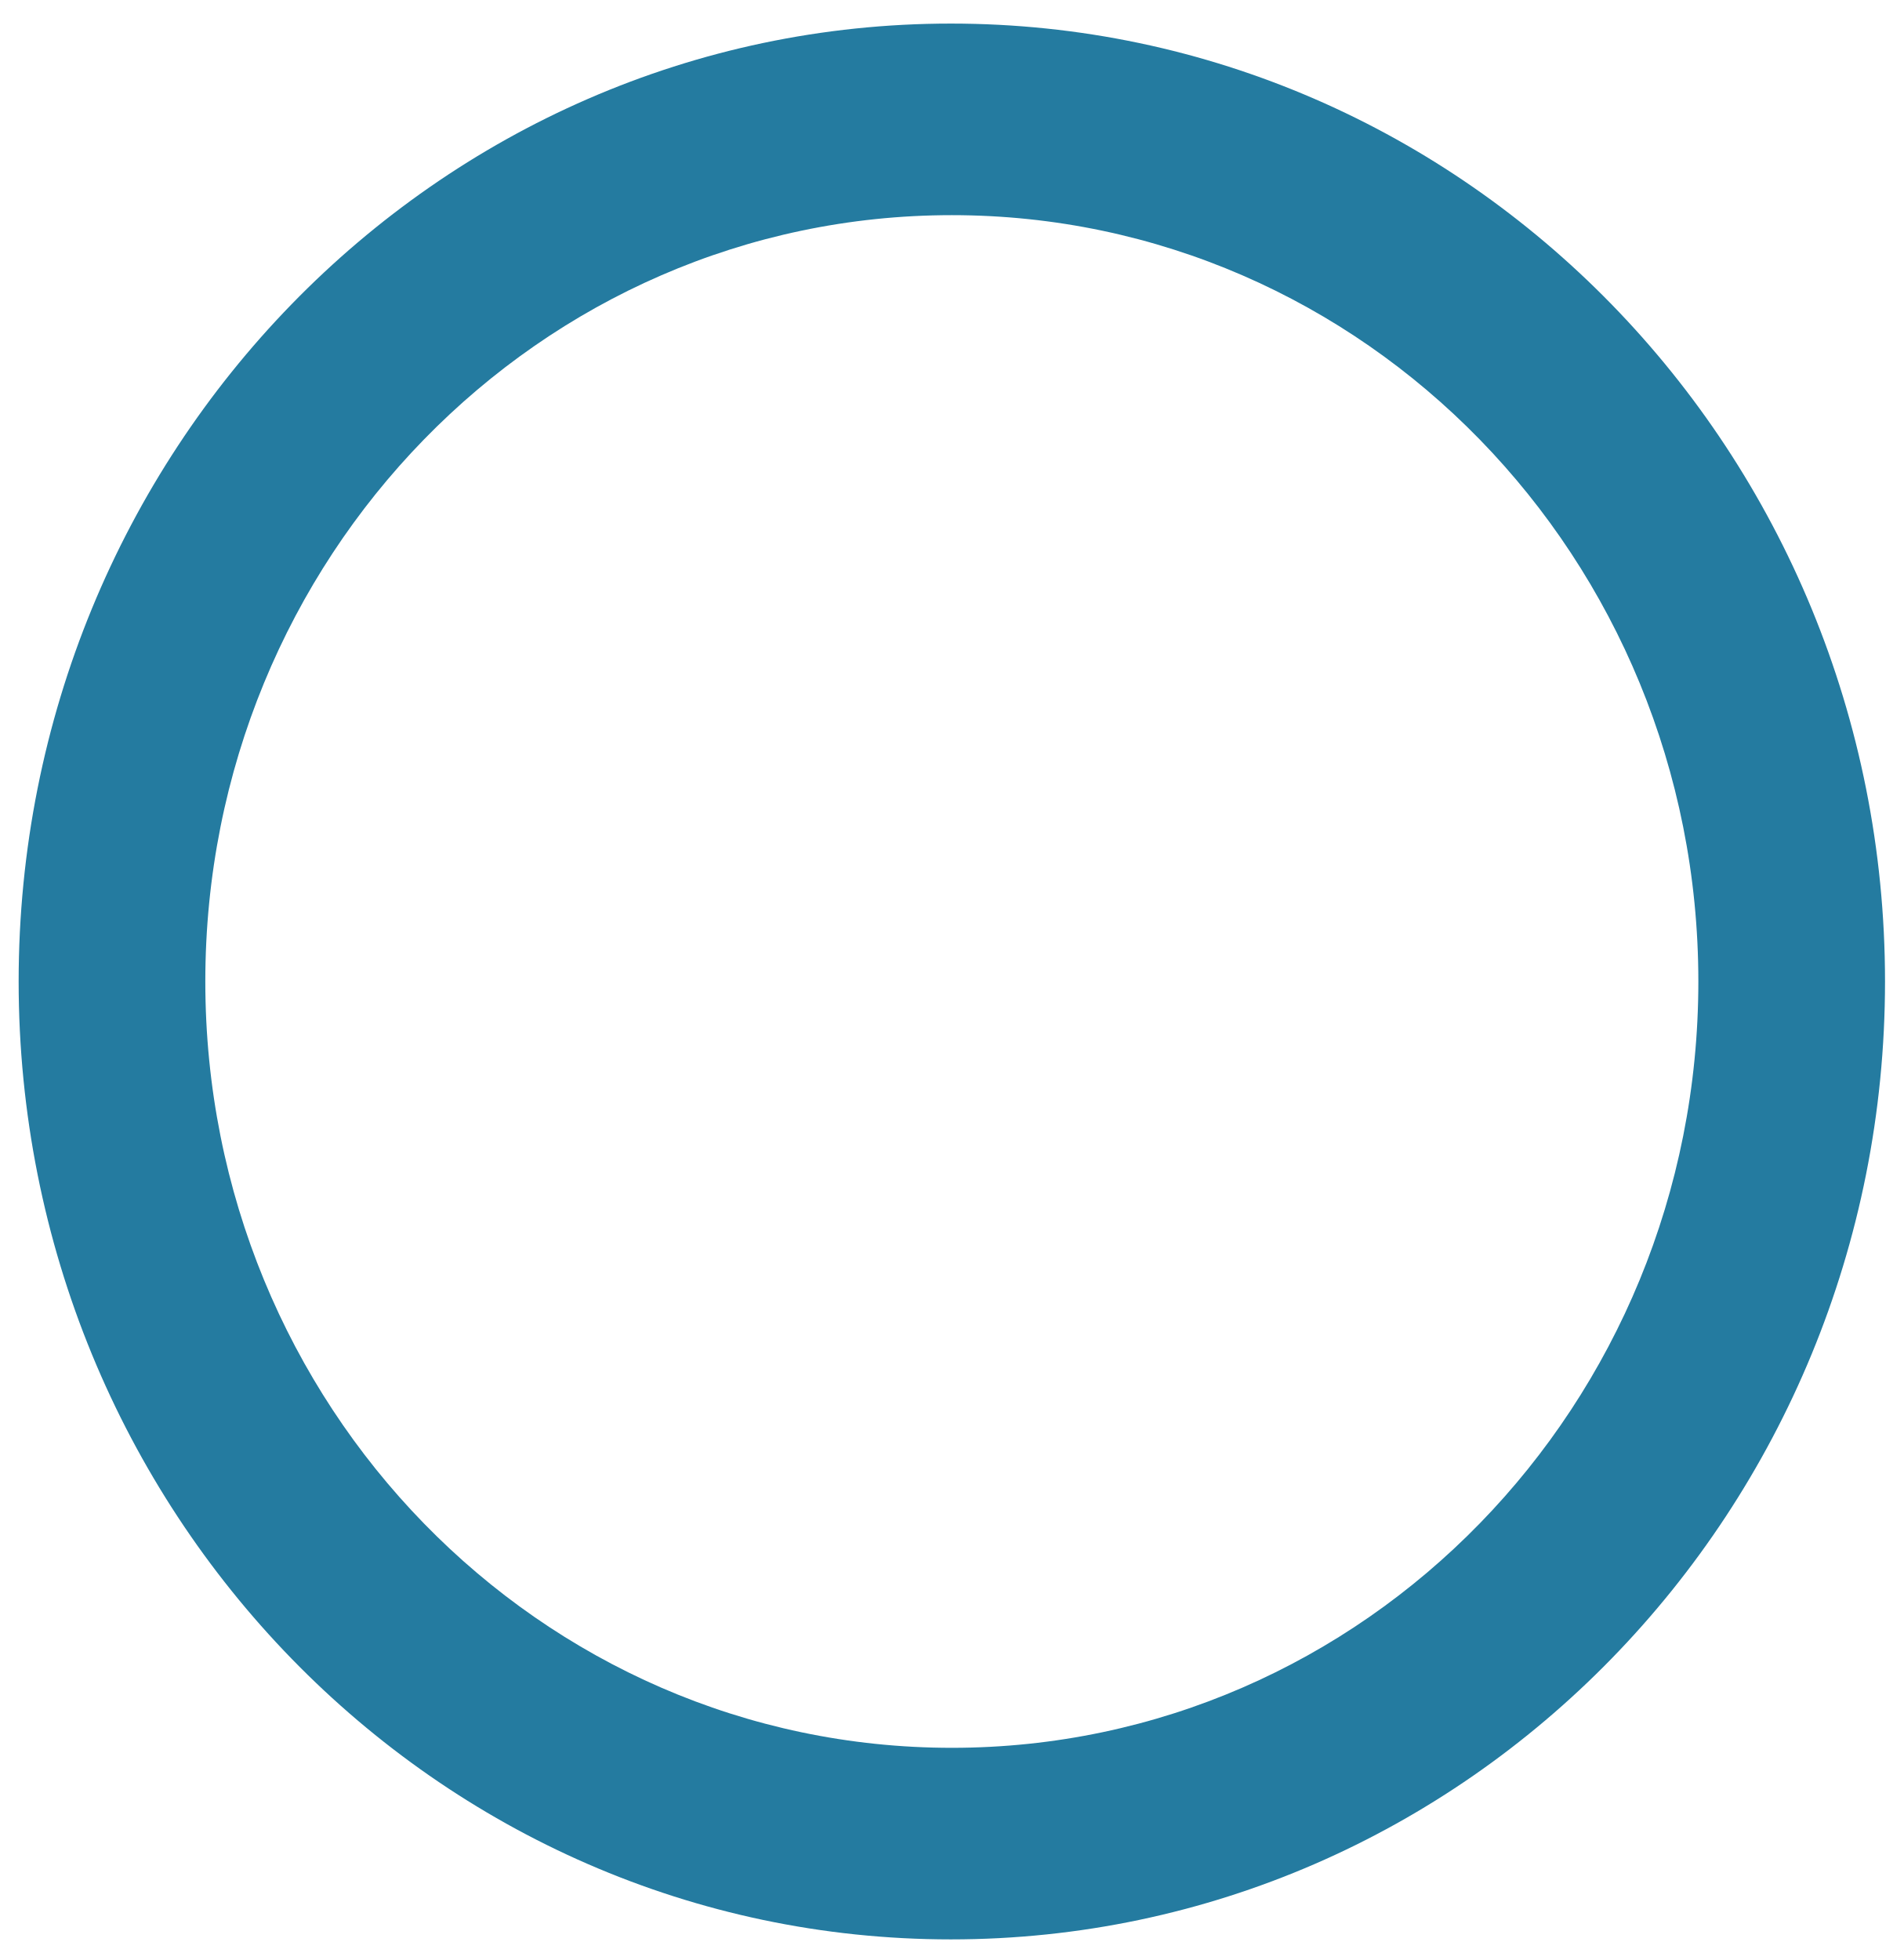
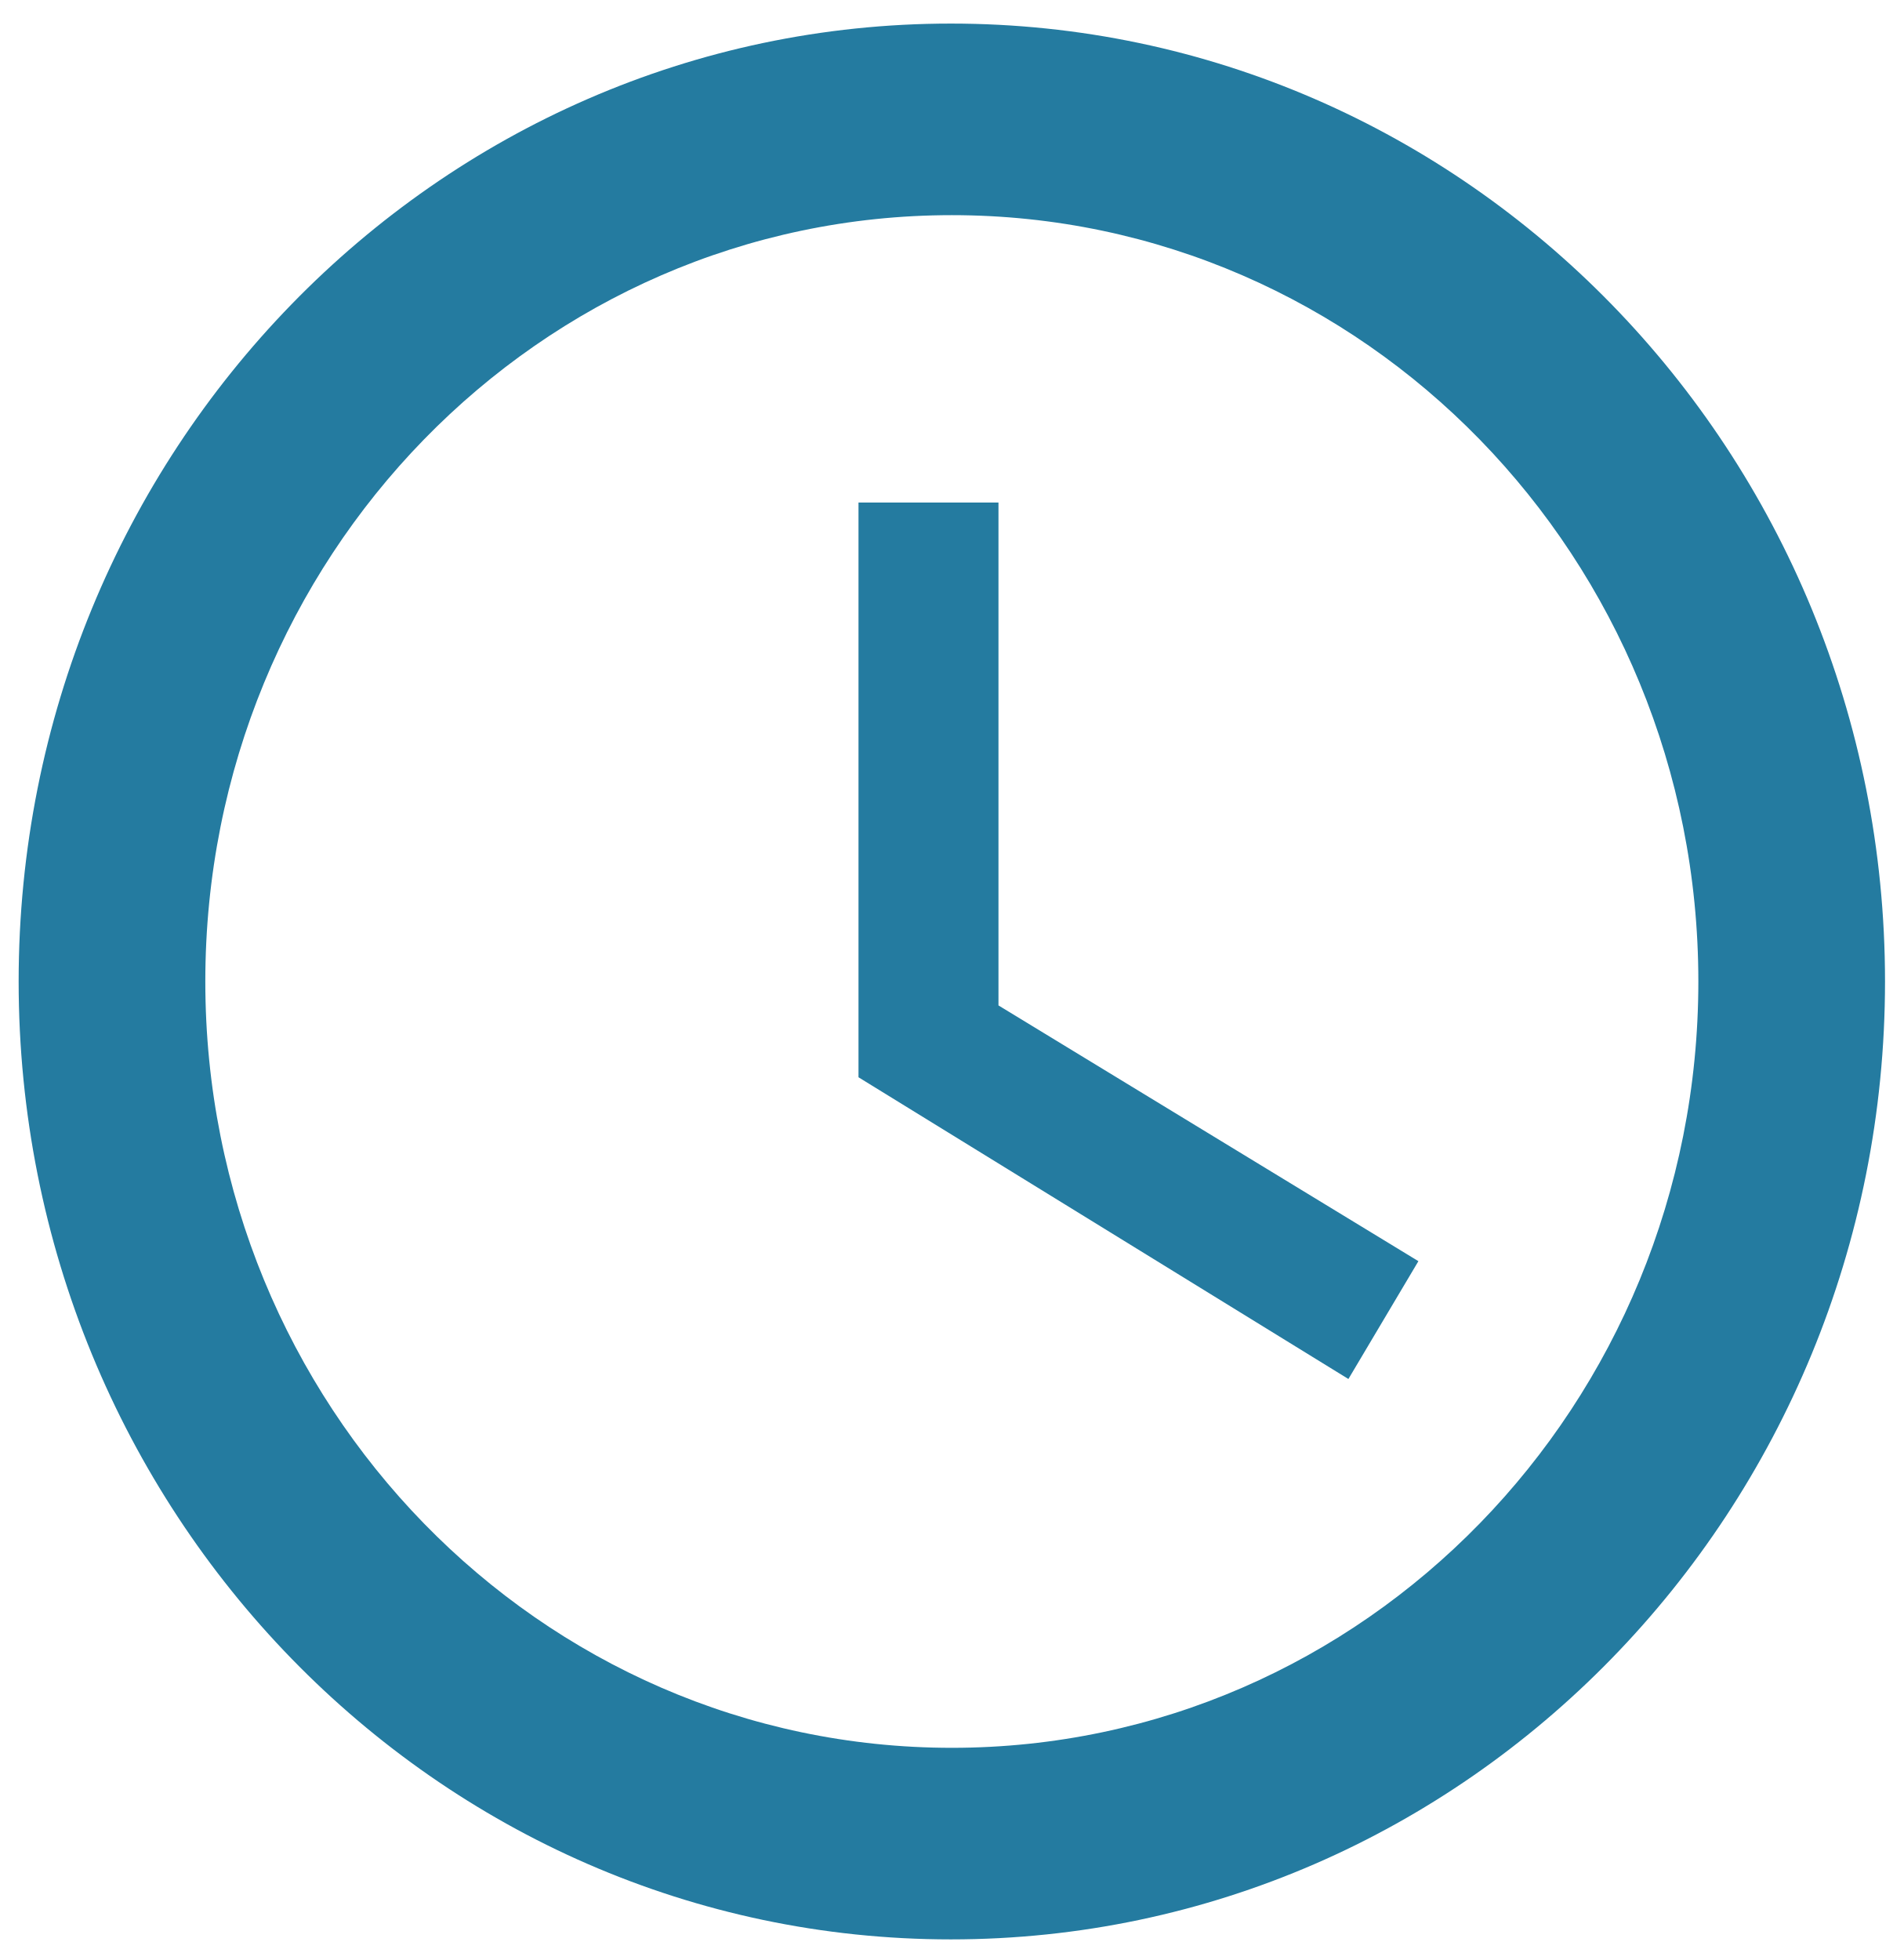
<svg xmlns="http://www.w3.org/2000/svg" width="34" height="35" viewBox="0 0 34 35" fill="none">
  <path d="M16.983 0.421C7.783 0.421 0.333 8.084 0.333 17.526C0.333 26.968 7.783 34.632 16.983 34.632C26.2 34.632 33.667 26.968 33.667 17.526C33.667 8.084 26.2 0.421 16.983 0.421ZM17 31.211C9.633 31.211 3.667 25.087 3.667 17.526C3.667 9.966 9.633 3.842 17 3.842C24.367 3.842 30.333 9.966 30.333 17.526C30.333 25.087 24.367 31.211 17 31.211Z" fill="#247BA0" />
+   <path d="M17.833 8.974H15.333V19.237L24.083 24.625L25.333 22.521L17.833 17.954V8.974Z" fill="#247BA0" />
</svg>
